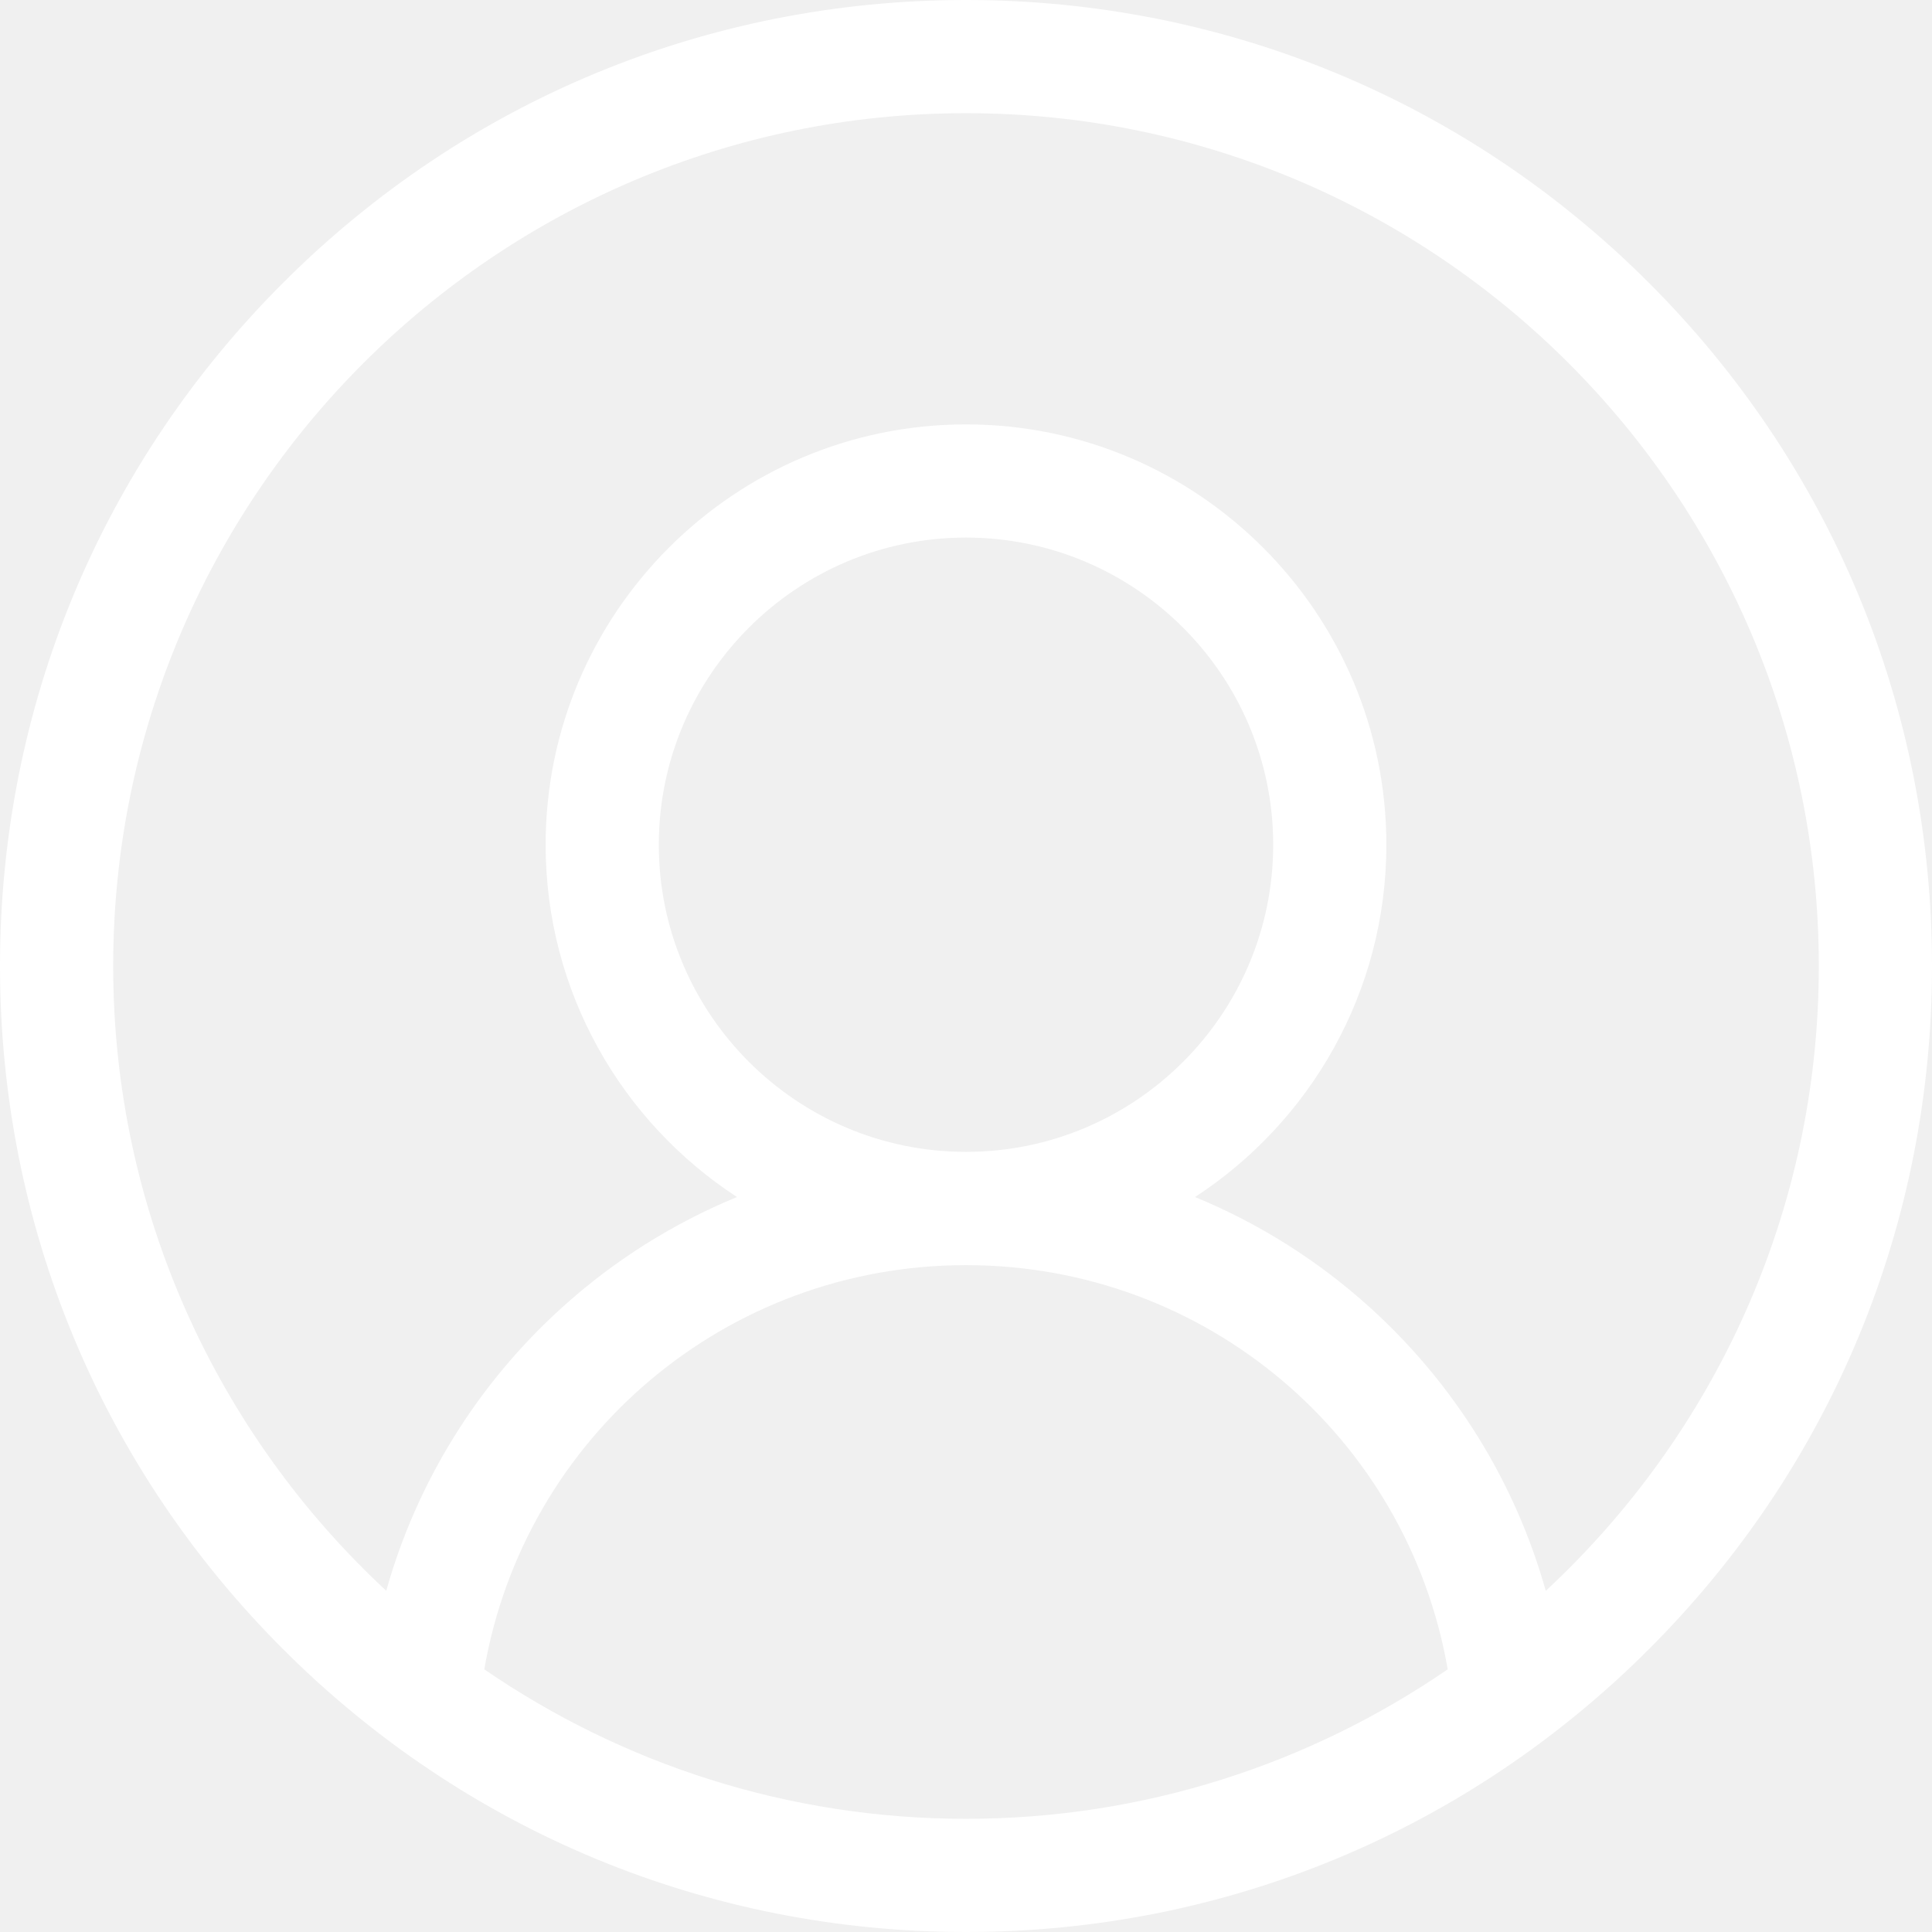
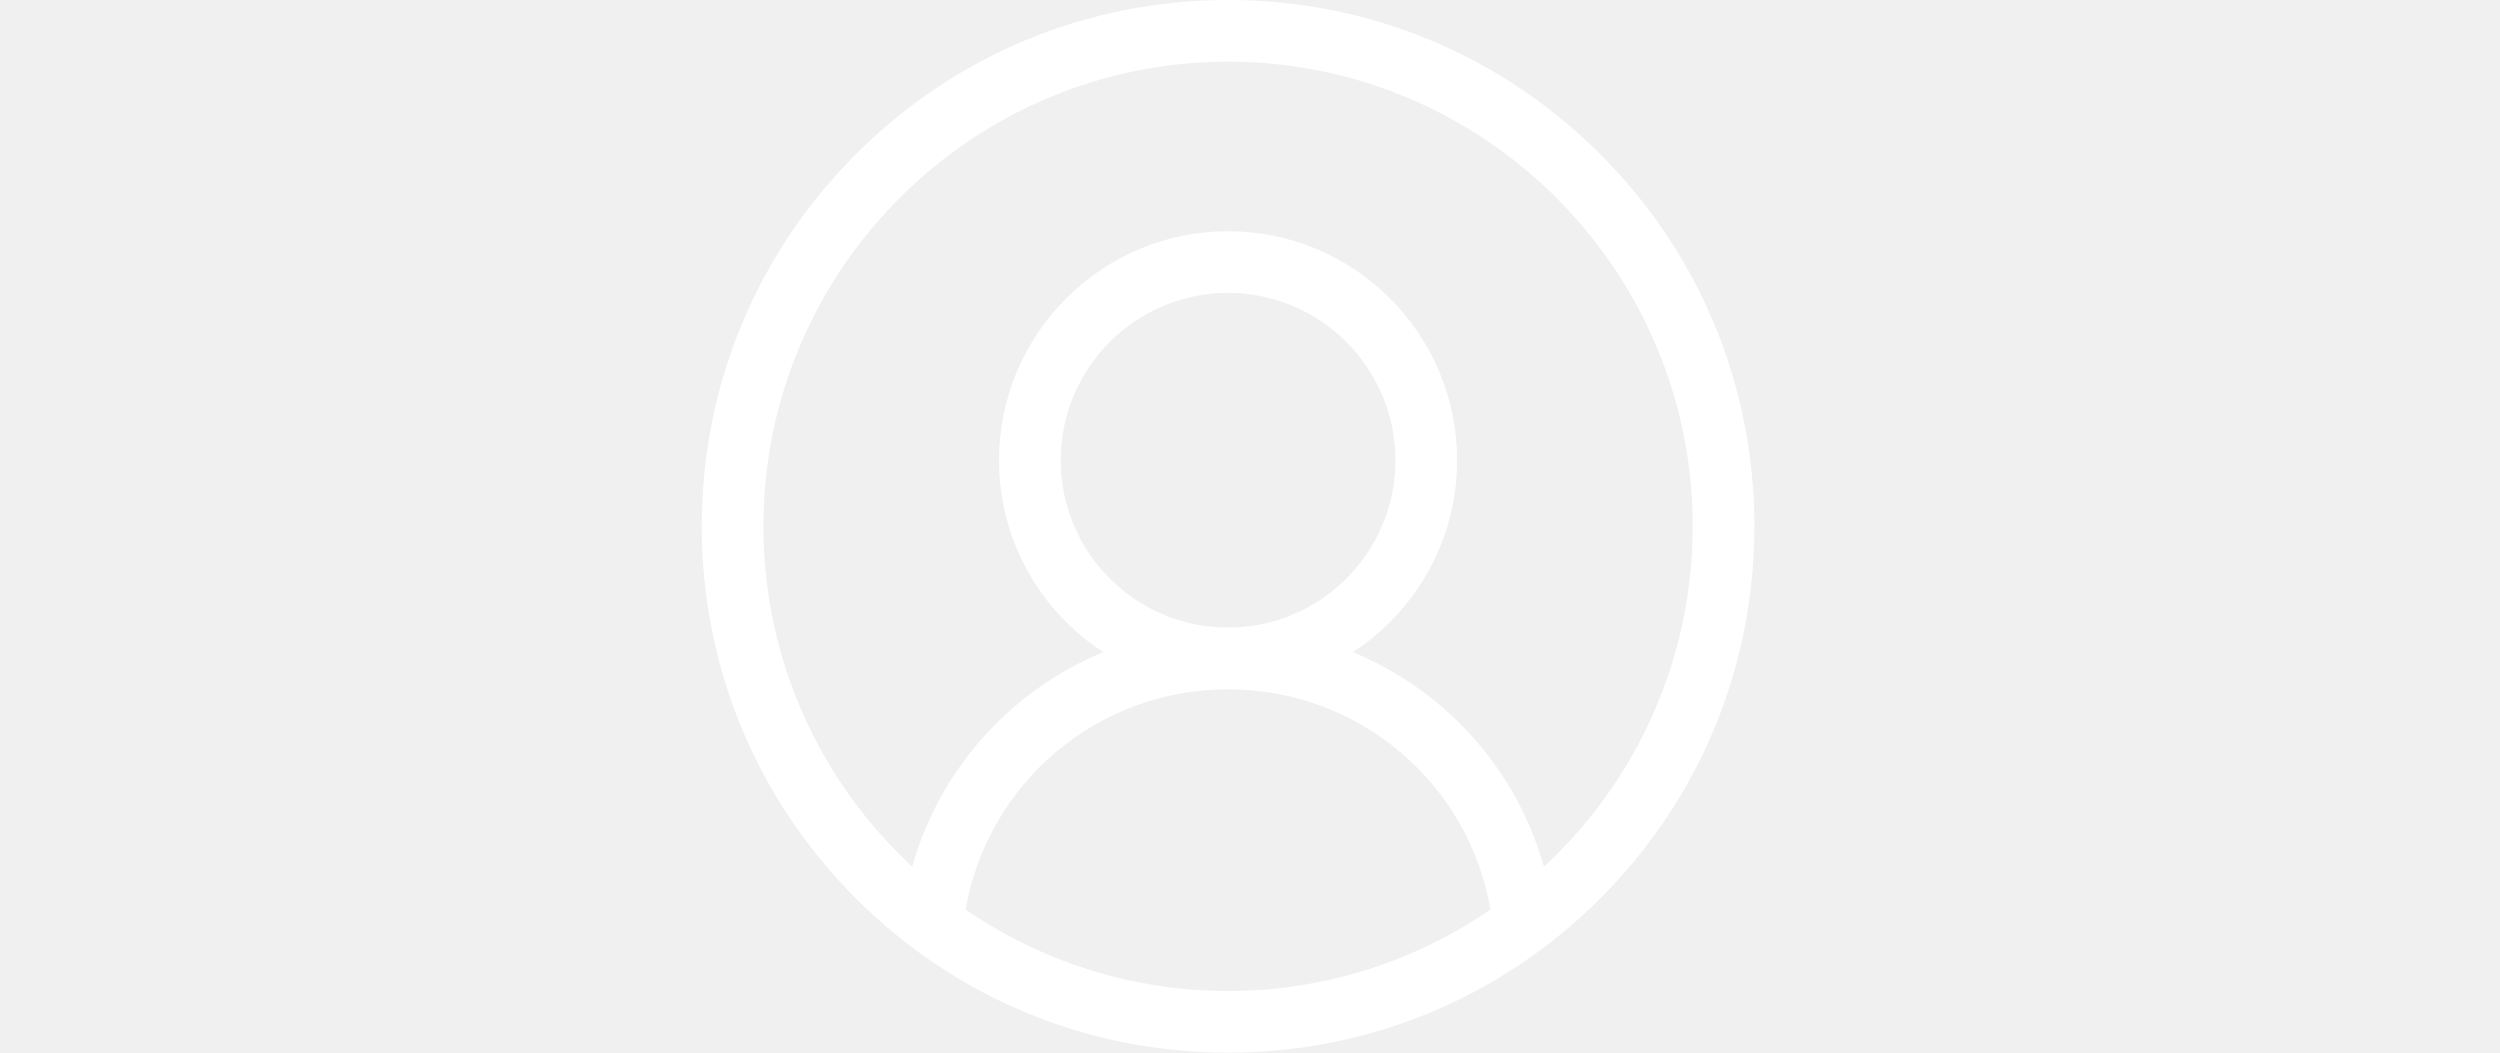
- <svg xmlns="http://www.w3.org/2000/svg" width="24" height="24" viewBox="0 0 24 24" fill="none">
-   <g clip-path="url(#clip0_1502_2574)">
-     <path d="M20.485 3.515C18.219 1.248 15.205 0 12 0C8.795 0 5.781 1.248 3.515 3.515C1.248 5.781 0 8.795 0 12C0 15.205 1.248 18.219 3.515 20.485C5.781 22.752 8.795 24 12 24C15.205 24 18.219 22.752 20.485 20.485C22.752 18.219 24 15.205 24 12C24 8.795 22.752 5.781 20.485 3.515ZM6.016 20.737C6.518 17.847 9.022 15.716 12 15.716C14.978 15.716 17.482 17.847 17.984 20.737C16.28 21.907 14.219 22.594 12 22.594C9.781 22.594 7.72 21.907 6.016 20.737ZM8.184 10.494C8.184 8.39 9.896 6.678 12 6.678C14.104 6.678 15.816 8.39 15.816 10.494C15.816 12.598 14.104 14.309 12 14.309C9.896 14.309 8.184 12.598 8.184 10.494ZM19.202 19.762C18.824 18.416 18.072 17.196 17.018 16.242C16.372 15.657 15.636 15.196 14.845 14.87C16.275 13.938 17.222 12.324 17.222 10.494C17.222 7.614 14.879 5.272 12 5.272C9.121 5.272 6.778 7.614 6.778 10.494C6.778 12.324 7.725 13.938 9.155 14.87C8.364 15.196 7.628 15.657 6.982 16.242C5.928 17.195 5.176 18.416 4.798 19.761C2.713 17.825 1.406 15.063 1.406 12C1.406 6.159 6.159 1.406 12 1.406C17.841 1.406 22.594 6.159 22.594 12C22.594 15.063 21.287 17.826 19.202 19.762Z" fill="white" />
+ <svg xmlns="http://www.w3.org/2000/svg" width="57" height="24" viewBox="0 0 57 24" fill="none">
+   <g clip-path="url(#clip0_1758_2570)">
+     <path d="M36.485 3.515C34.219 1.248 31.205 0 28 0C24.795 0 21.781 1.248 19.515 3.515C17.248 5.781 16 8.795 16 12C16 15.205 17.248 18.219 19.515 20.485C21.781 22.752 24.795 24 28 24C31.205 24 34.219 22.752 36.485 20.485C38.752 18.219 40 15.205 40 12C40 8.795 38.752 5.781 36.485 3.515ZM22.016 20.737C22.518 17.847 25.022 15.716 28 15.716C30.978 15.716 33.482 17.847 33.984 20.737C32.28 21.907 30.219 22.594 28 22.594C25.781 22.594 23.72 21.907 22.016 20.737ZM24.184 10.494C24.184 8.39 25.896 6.678 28 6.678C30.104 6.678 31.816 8.39 31.816 10.494C31.816 12.598 30.104 14.309 28 14.309C25.896 14.309 24.184 12.598 24.184 10.494ZM35.202 19.762C34.824 18.416 34.072 17.196 33.018 16.242C32.372 15.657 31.636 15.196 30.845 14.87C32.275 13.938 33.222 12.324 33.222 10.494C33.222 7.614 30.879 5.272 28 5.272C25.121 5.272 22.778 7.614 22.778 10.494C22.778 12.324 23.725 13.938 25.155 14.87C24.364 15.196 23.628 15.657 22.982 16.242C21.928 17.195 21.176 18.416 20.798 19.761C18.713 17.825 17.406 15.063 17.406 12C17.406 6.159 22.159 1.406 28 1.406C33.841 1.406 38.594 6.159 38.594 12C38.594 15.063 37.287 17.826 35.202 19.762Z" fill="white" />
  </g>
  <defs>
-     <clipPath id="clip0_1502_2574">
-       <rect width="24" height="24" fill="white" />
+     <clipPath id="clip0_1758_2570">
+       <rect width="24" height="24" fill="white" transform="translate(16)" />
    </clipPath>
  </defs>
</svg>
